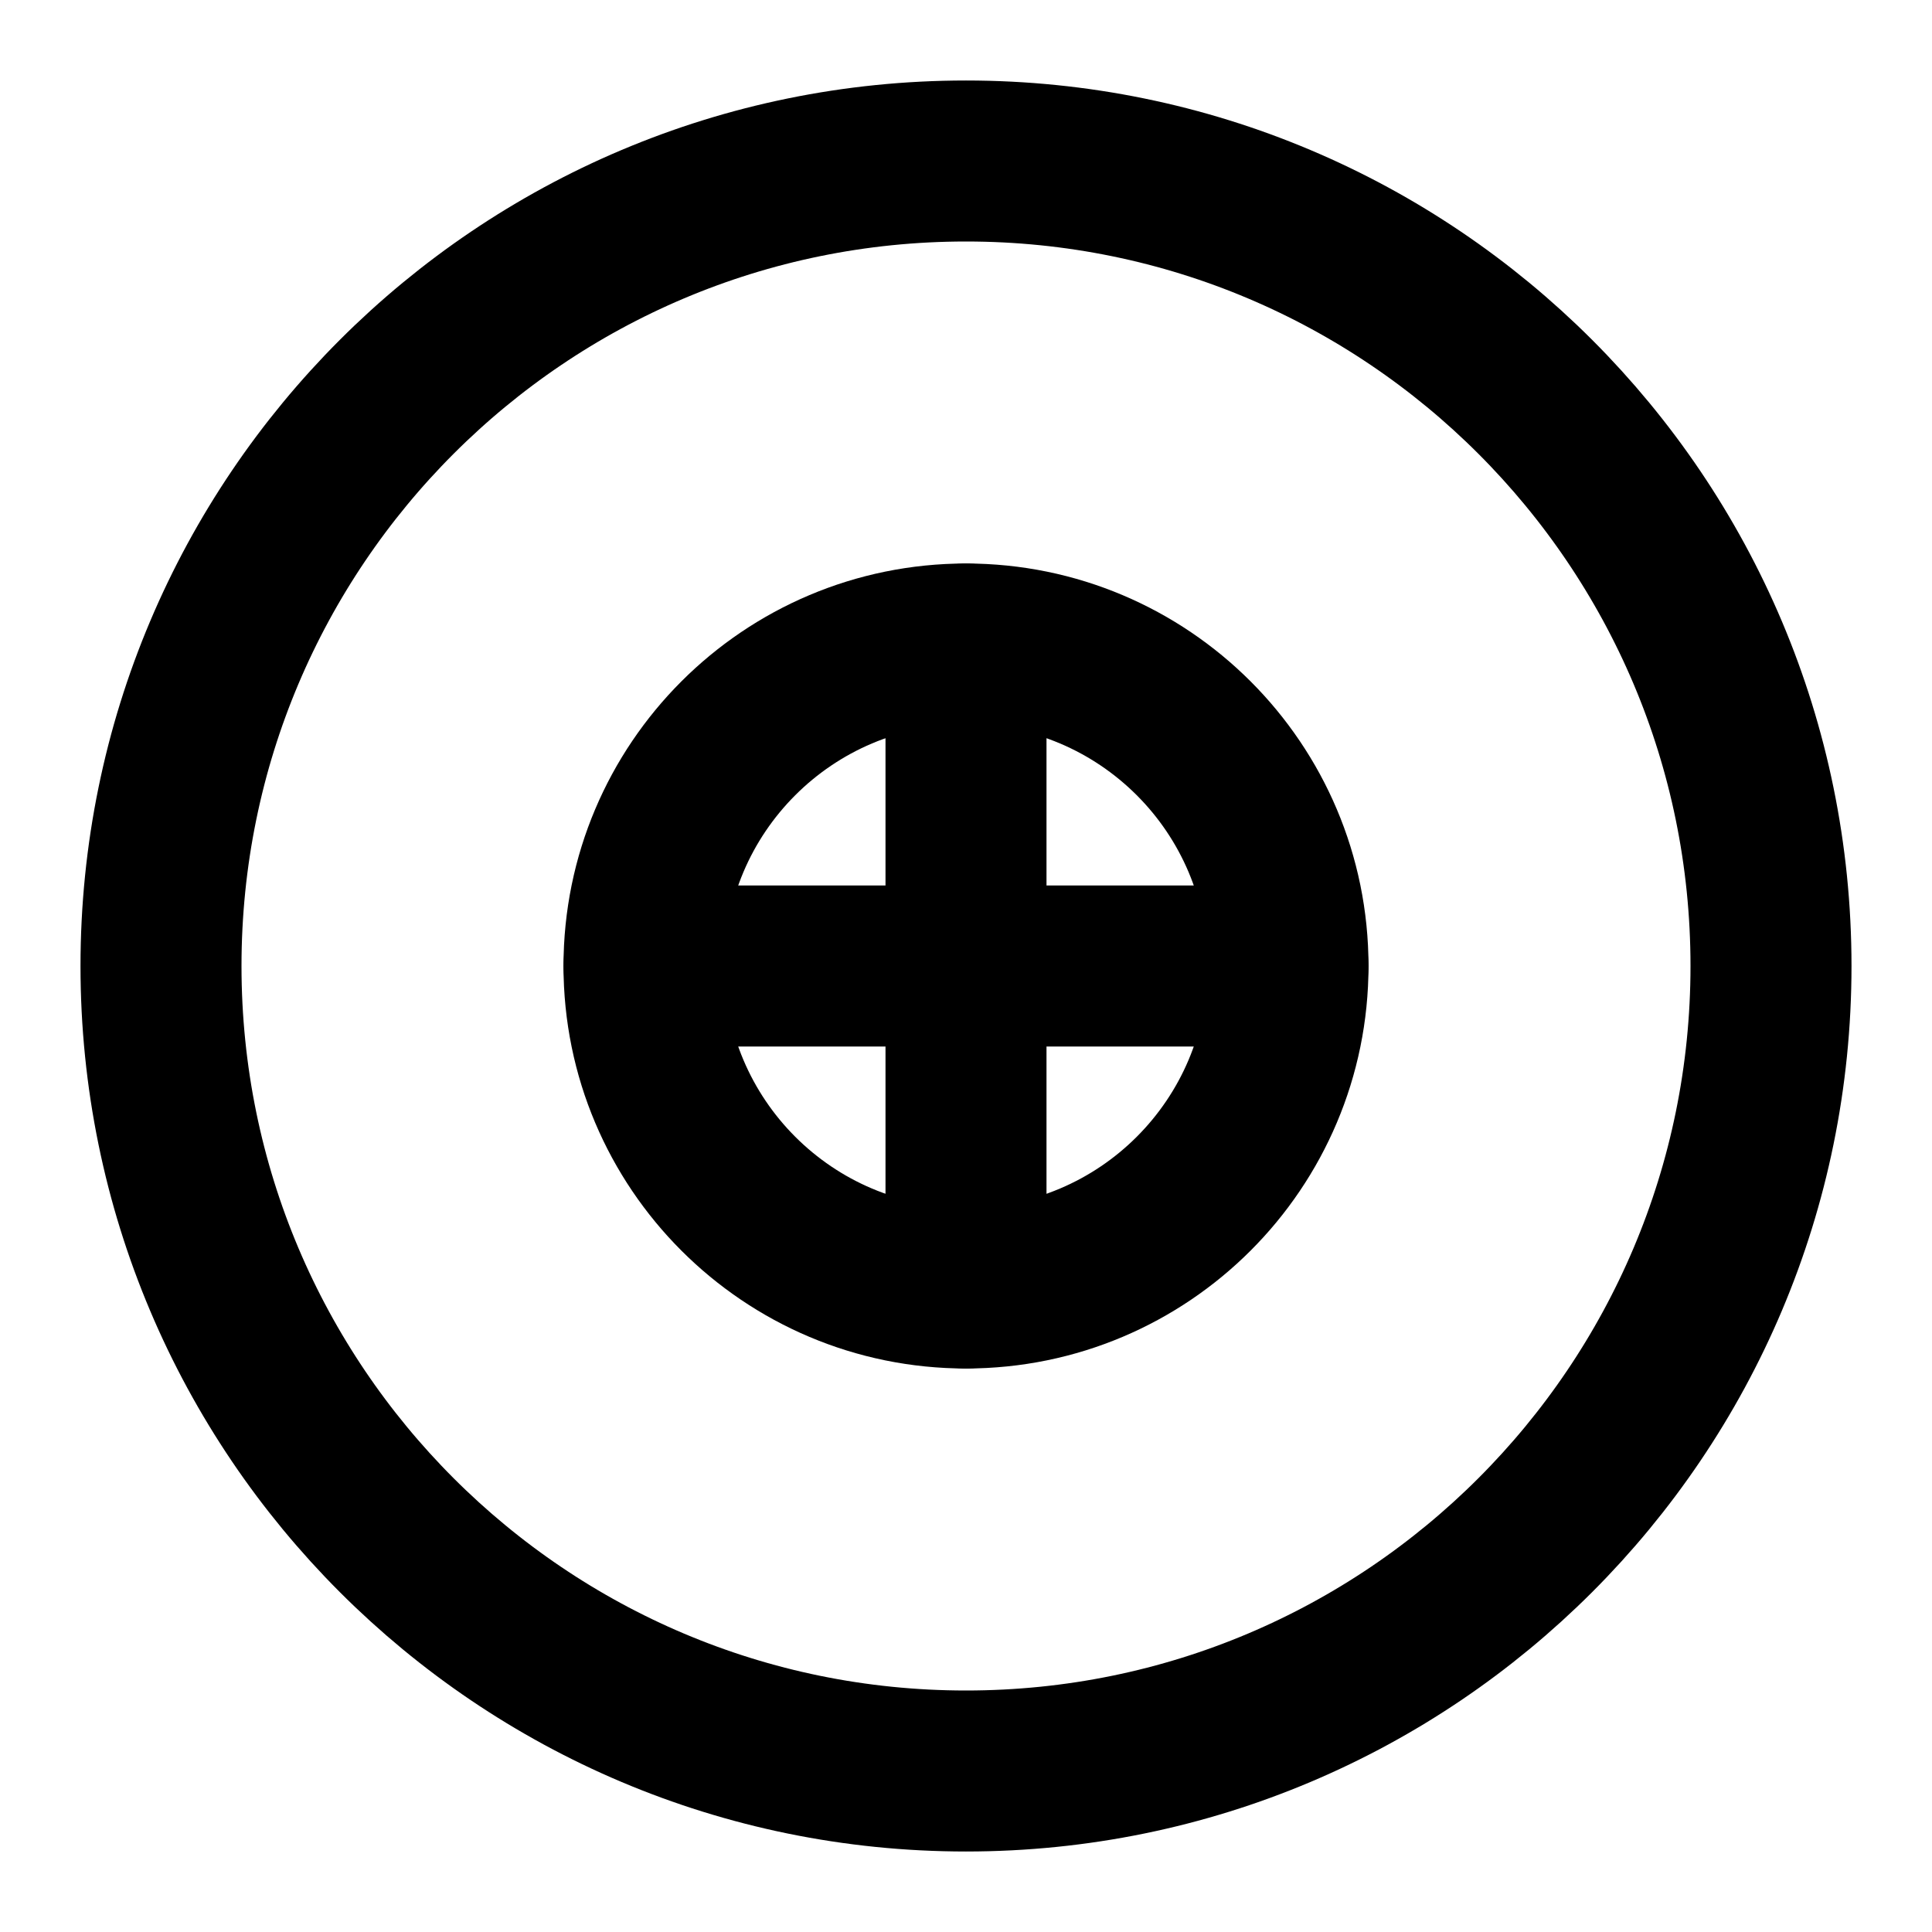
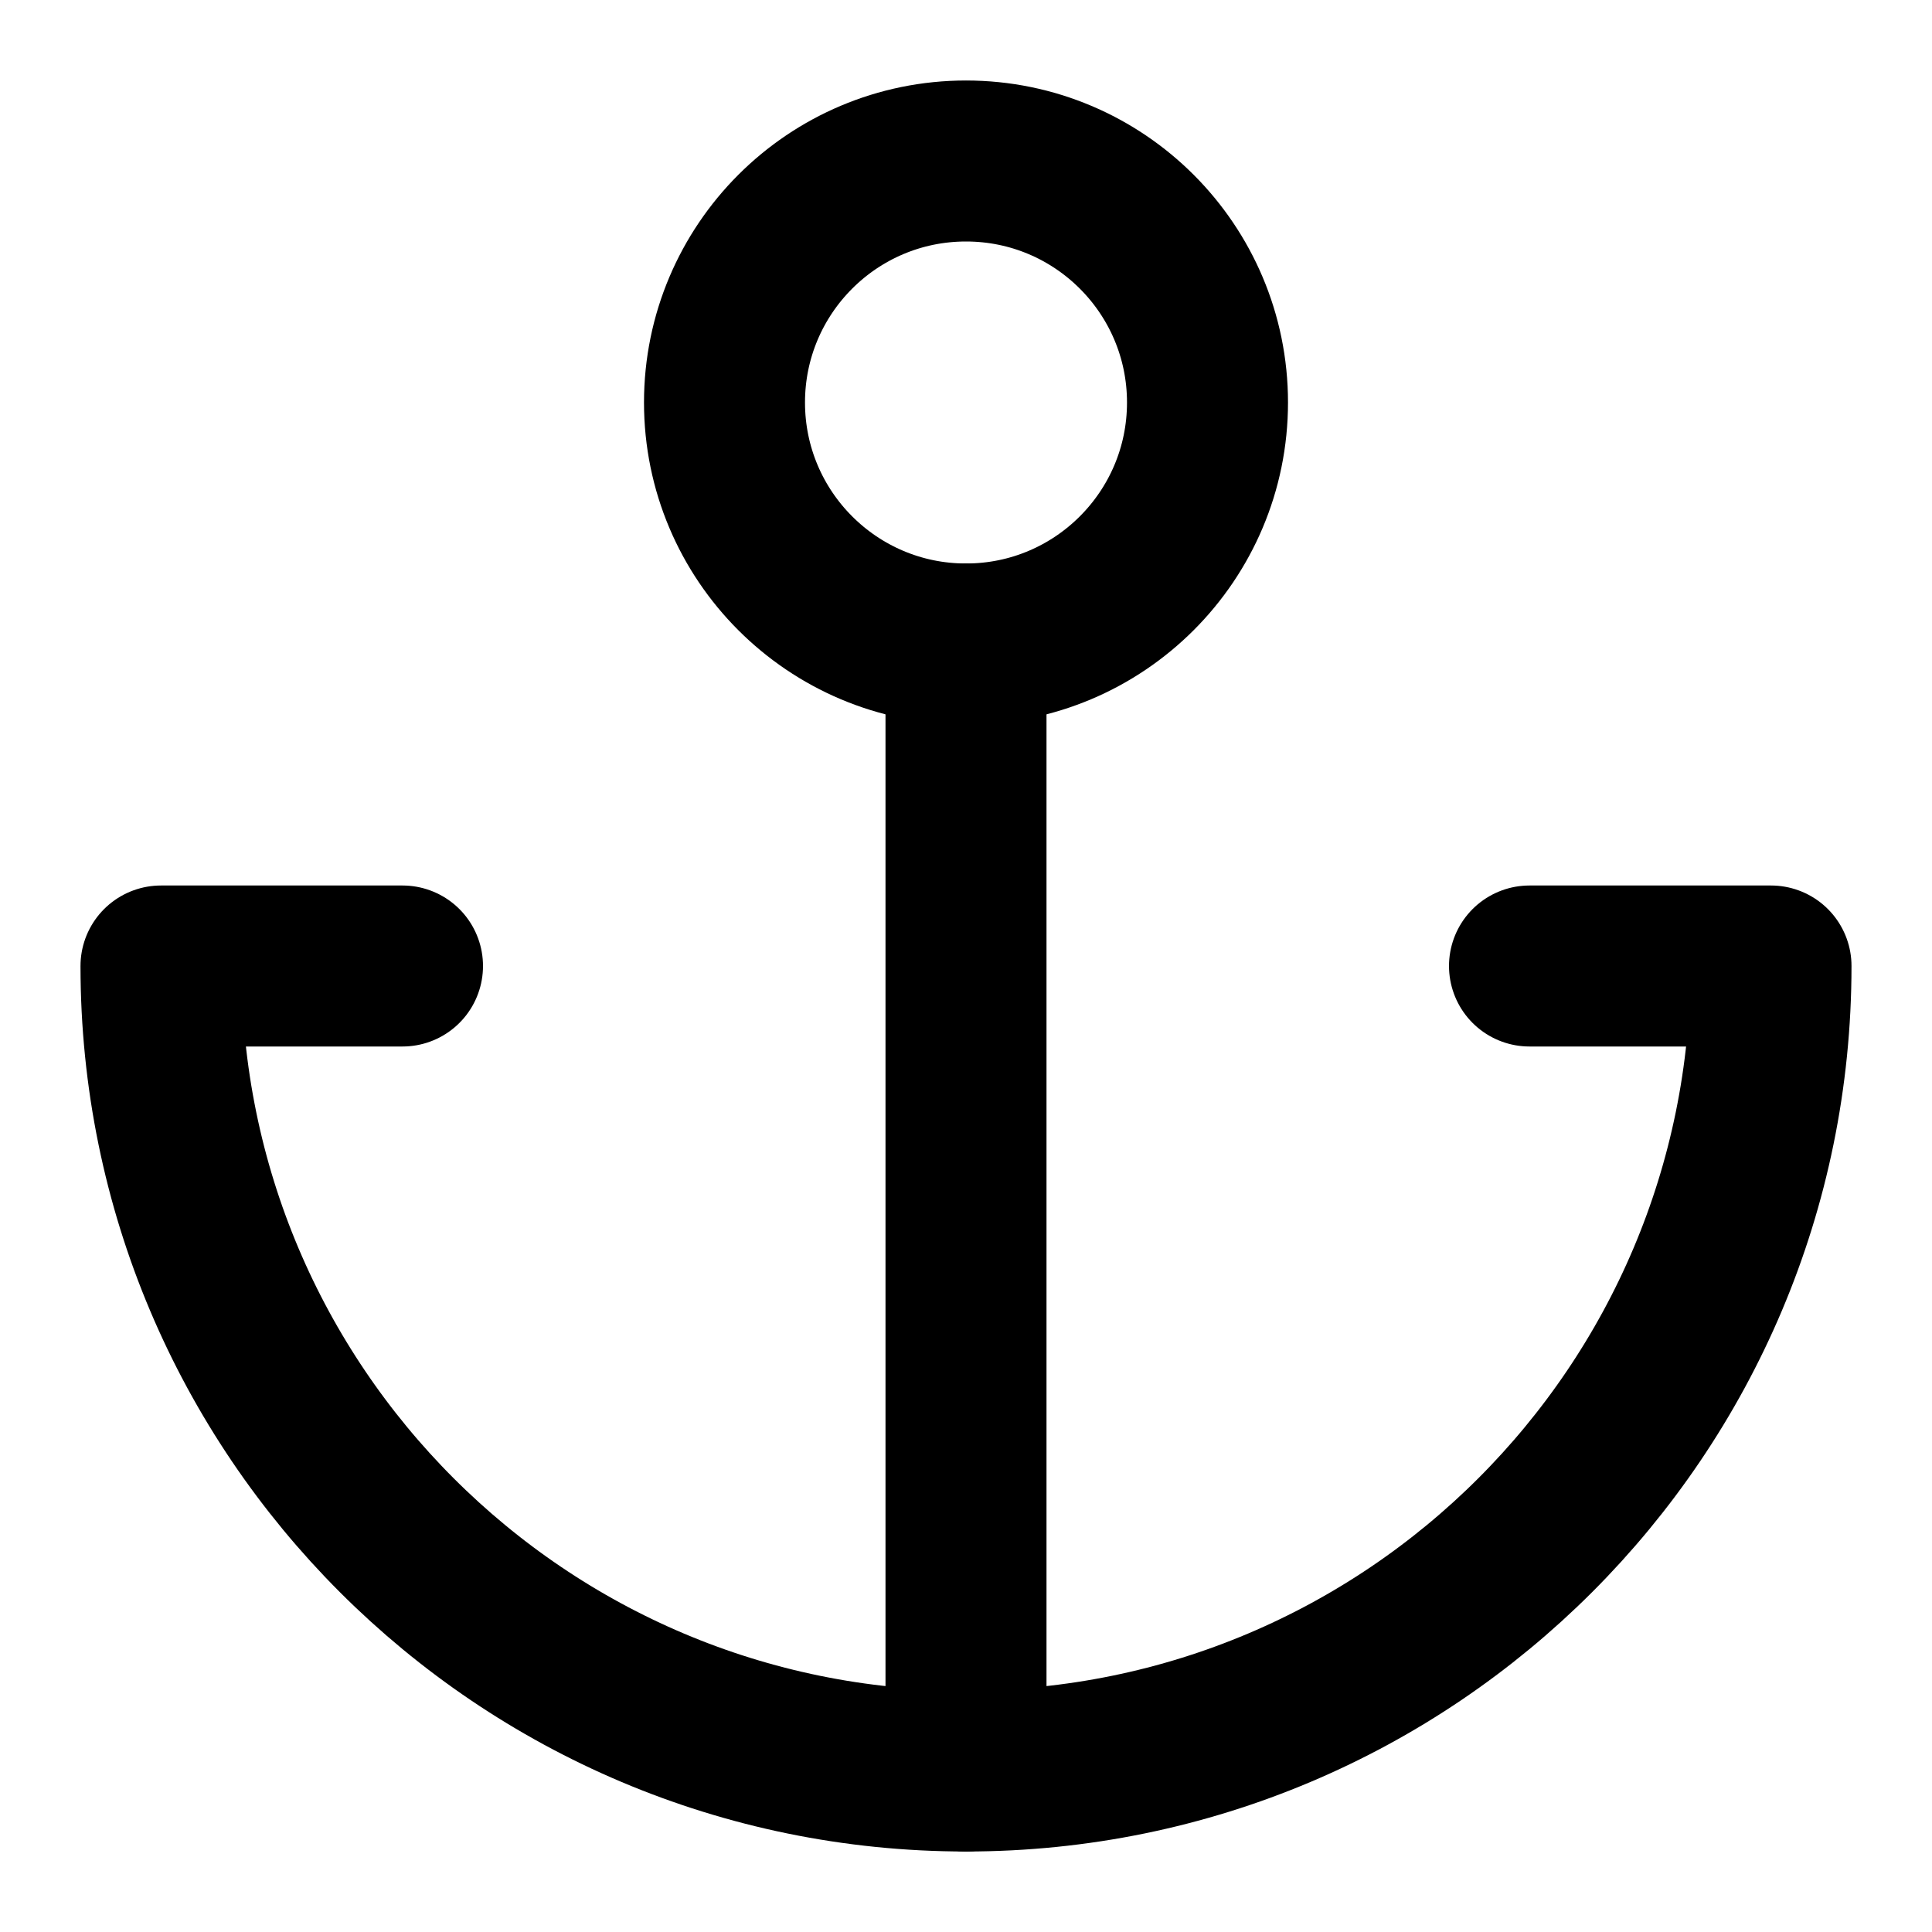
<svg xmlns="http://www.w3.org/2000/svg" width="24" height="24" viewBox="0 0 24 24" fill="none" stroke="currentColor" stroke-width="2" stroke-linecap="round" stroke-linejoin="round">
-   <circle cx="12" cy="12" r="10" />
-   <line x1="12" y1="8" x2="12" y2="16" />
-   <line x1="8" y1="12" x2="16" y2="12" />
-   <circle cx="12" cy="12" r="4" />
+   <circle cx="12" cy="5" r="3" />
+   <line x1="12" y1="22" x2="12" y2="8" />
+   <path d="M5 12H2a10 10 0 0 0 20 0h-3" />
</svg>
